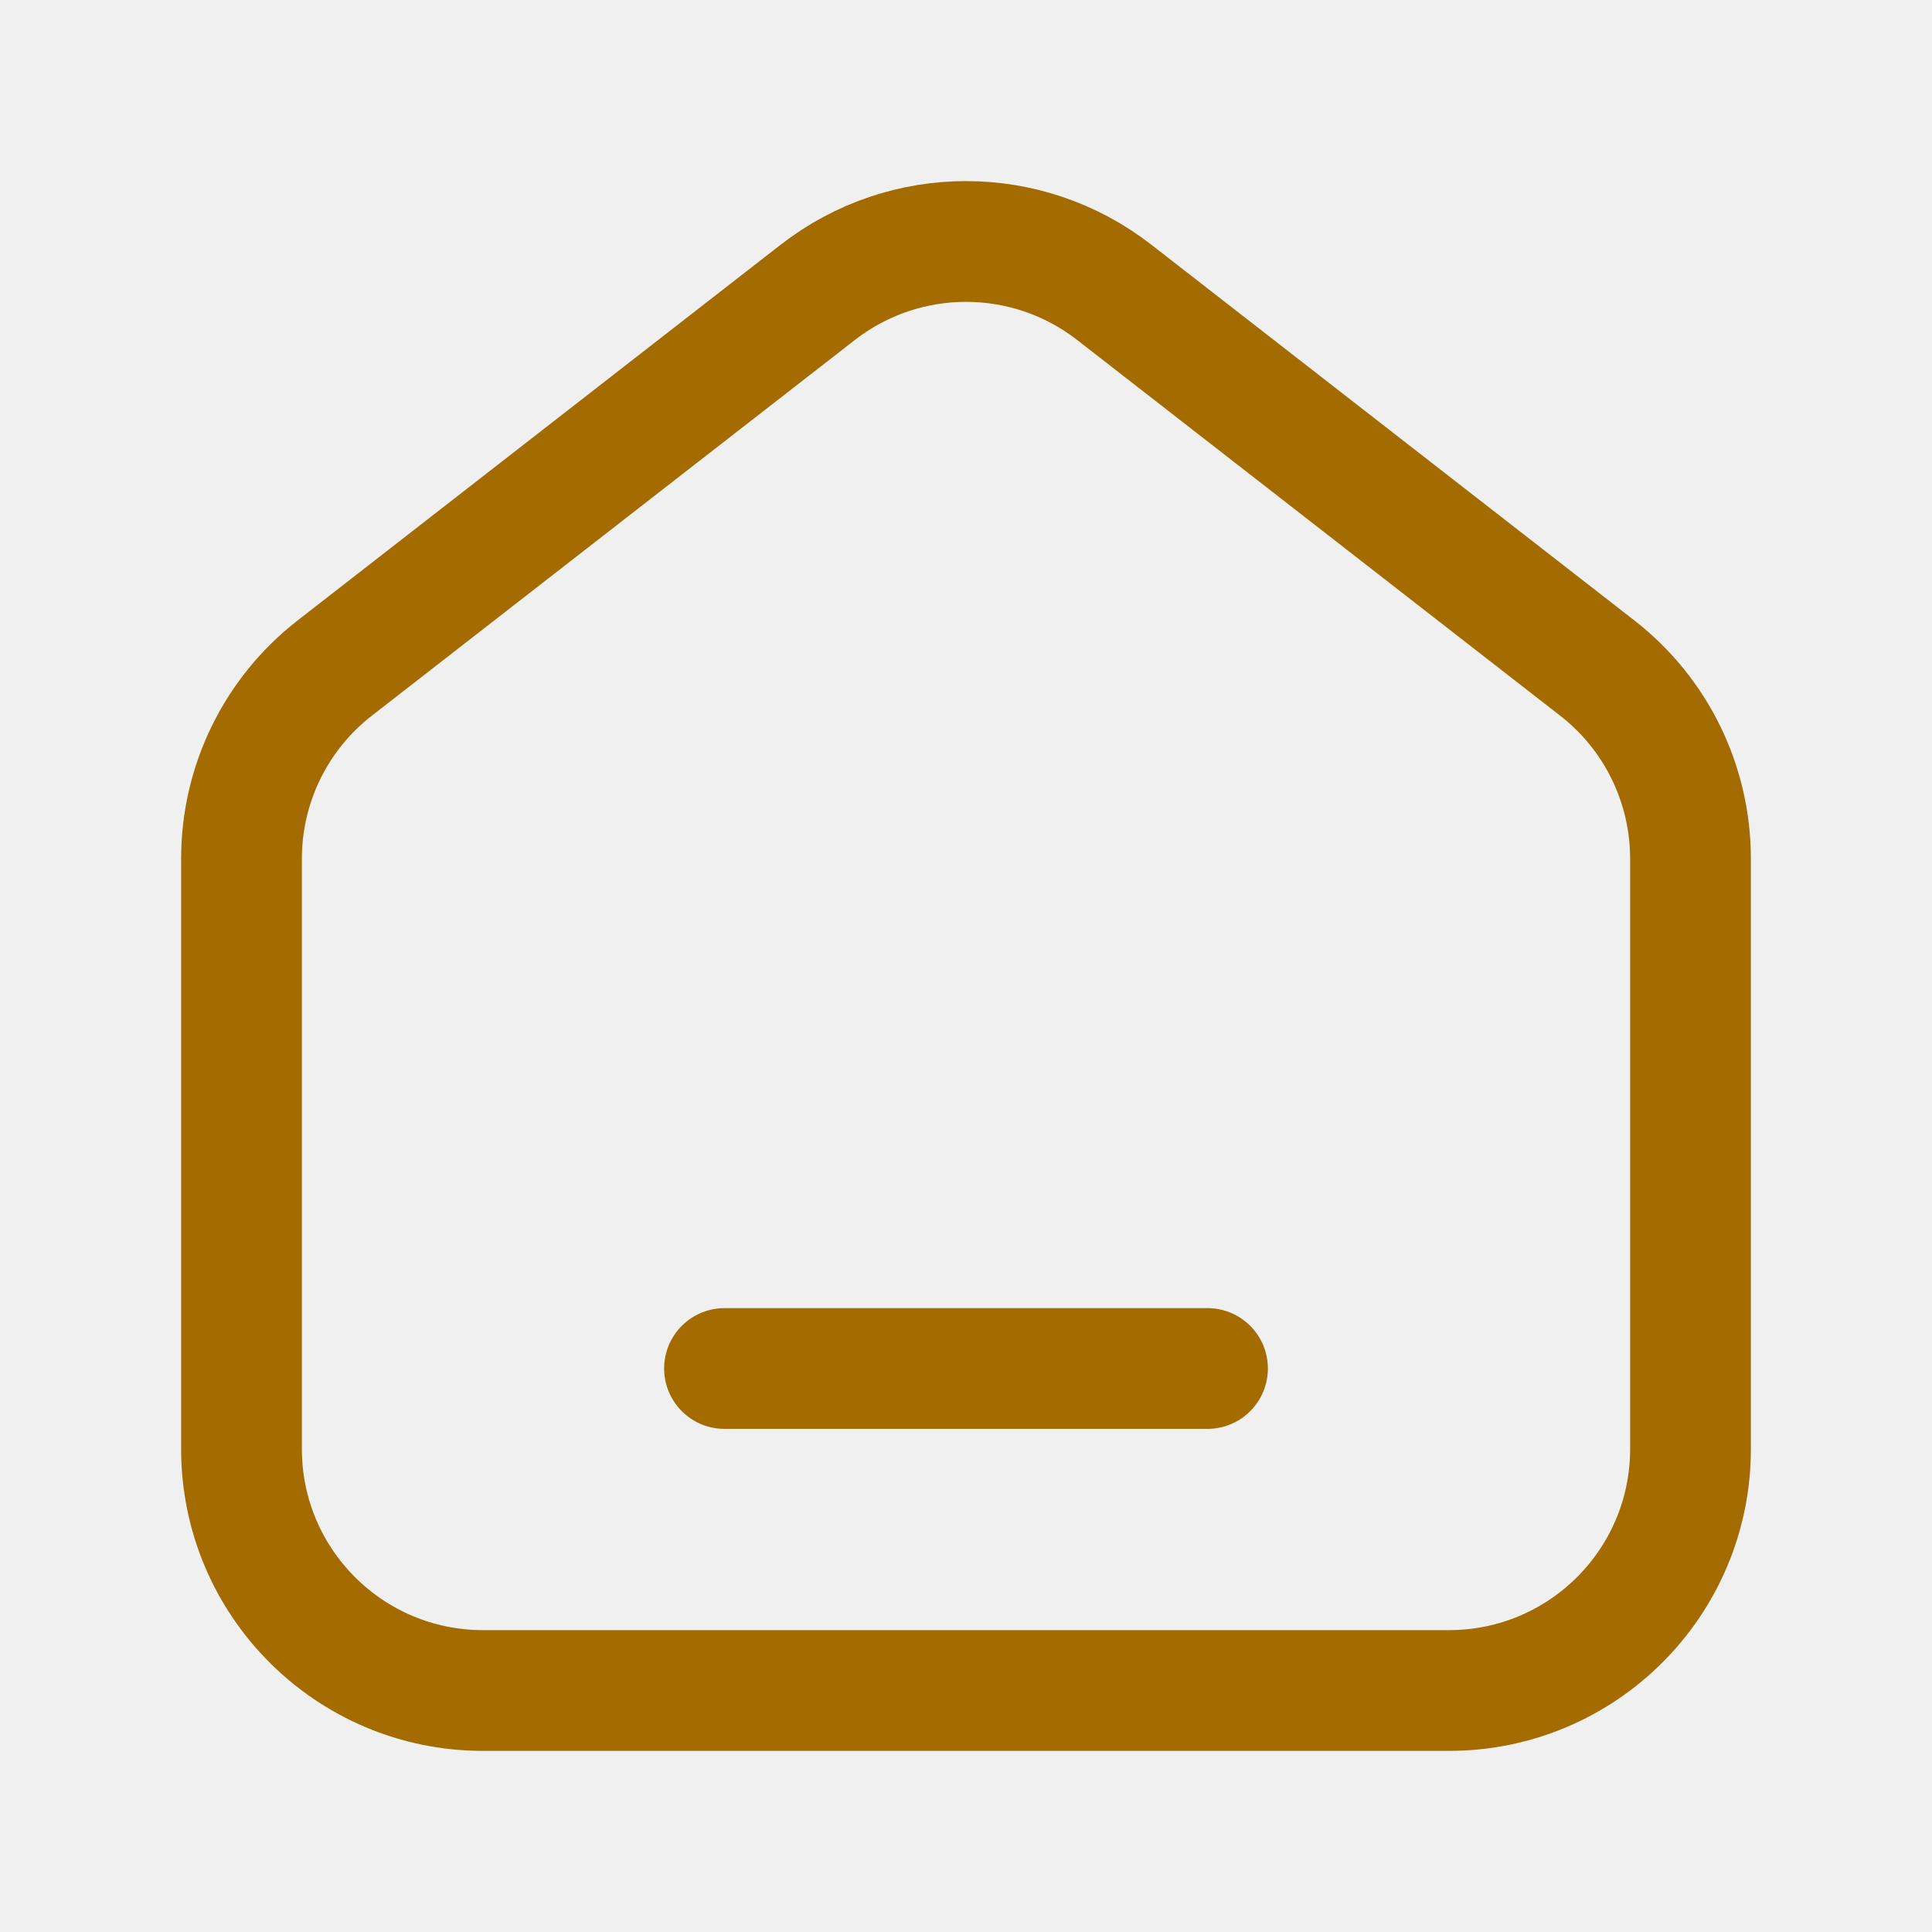
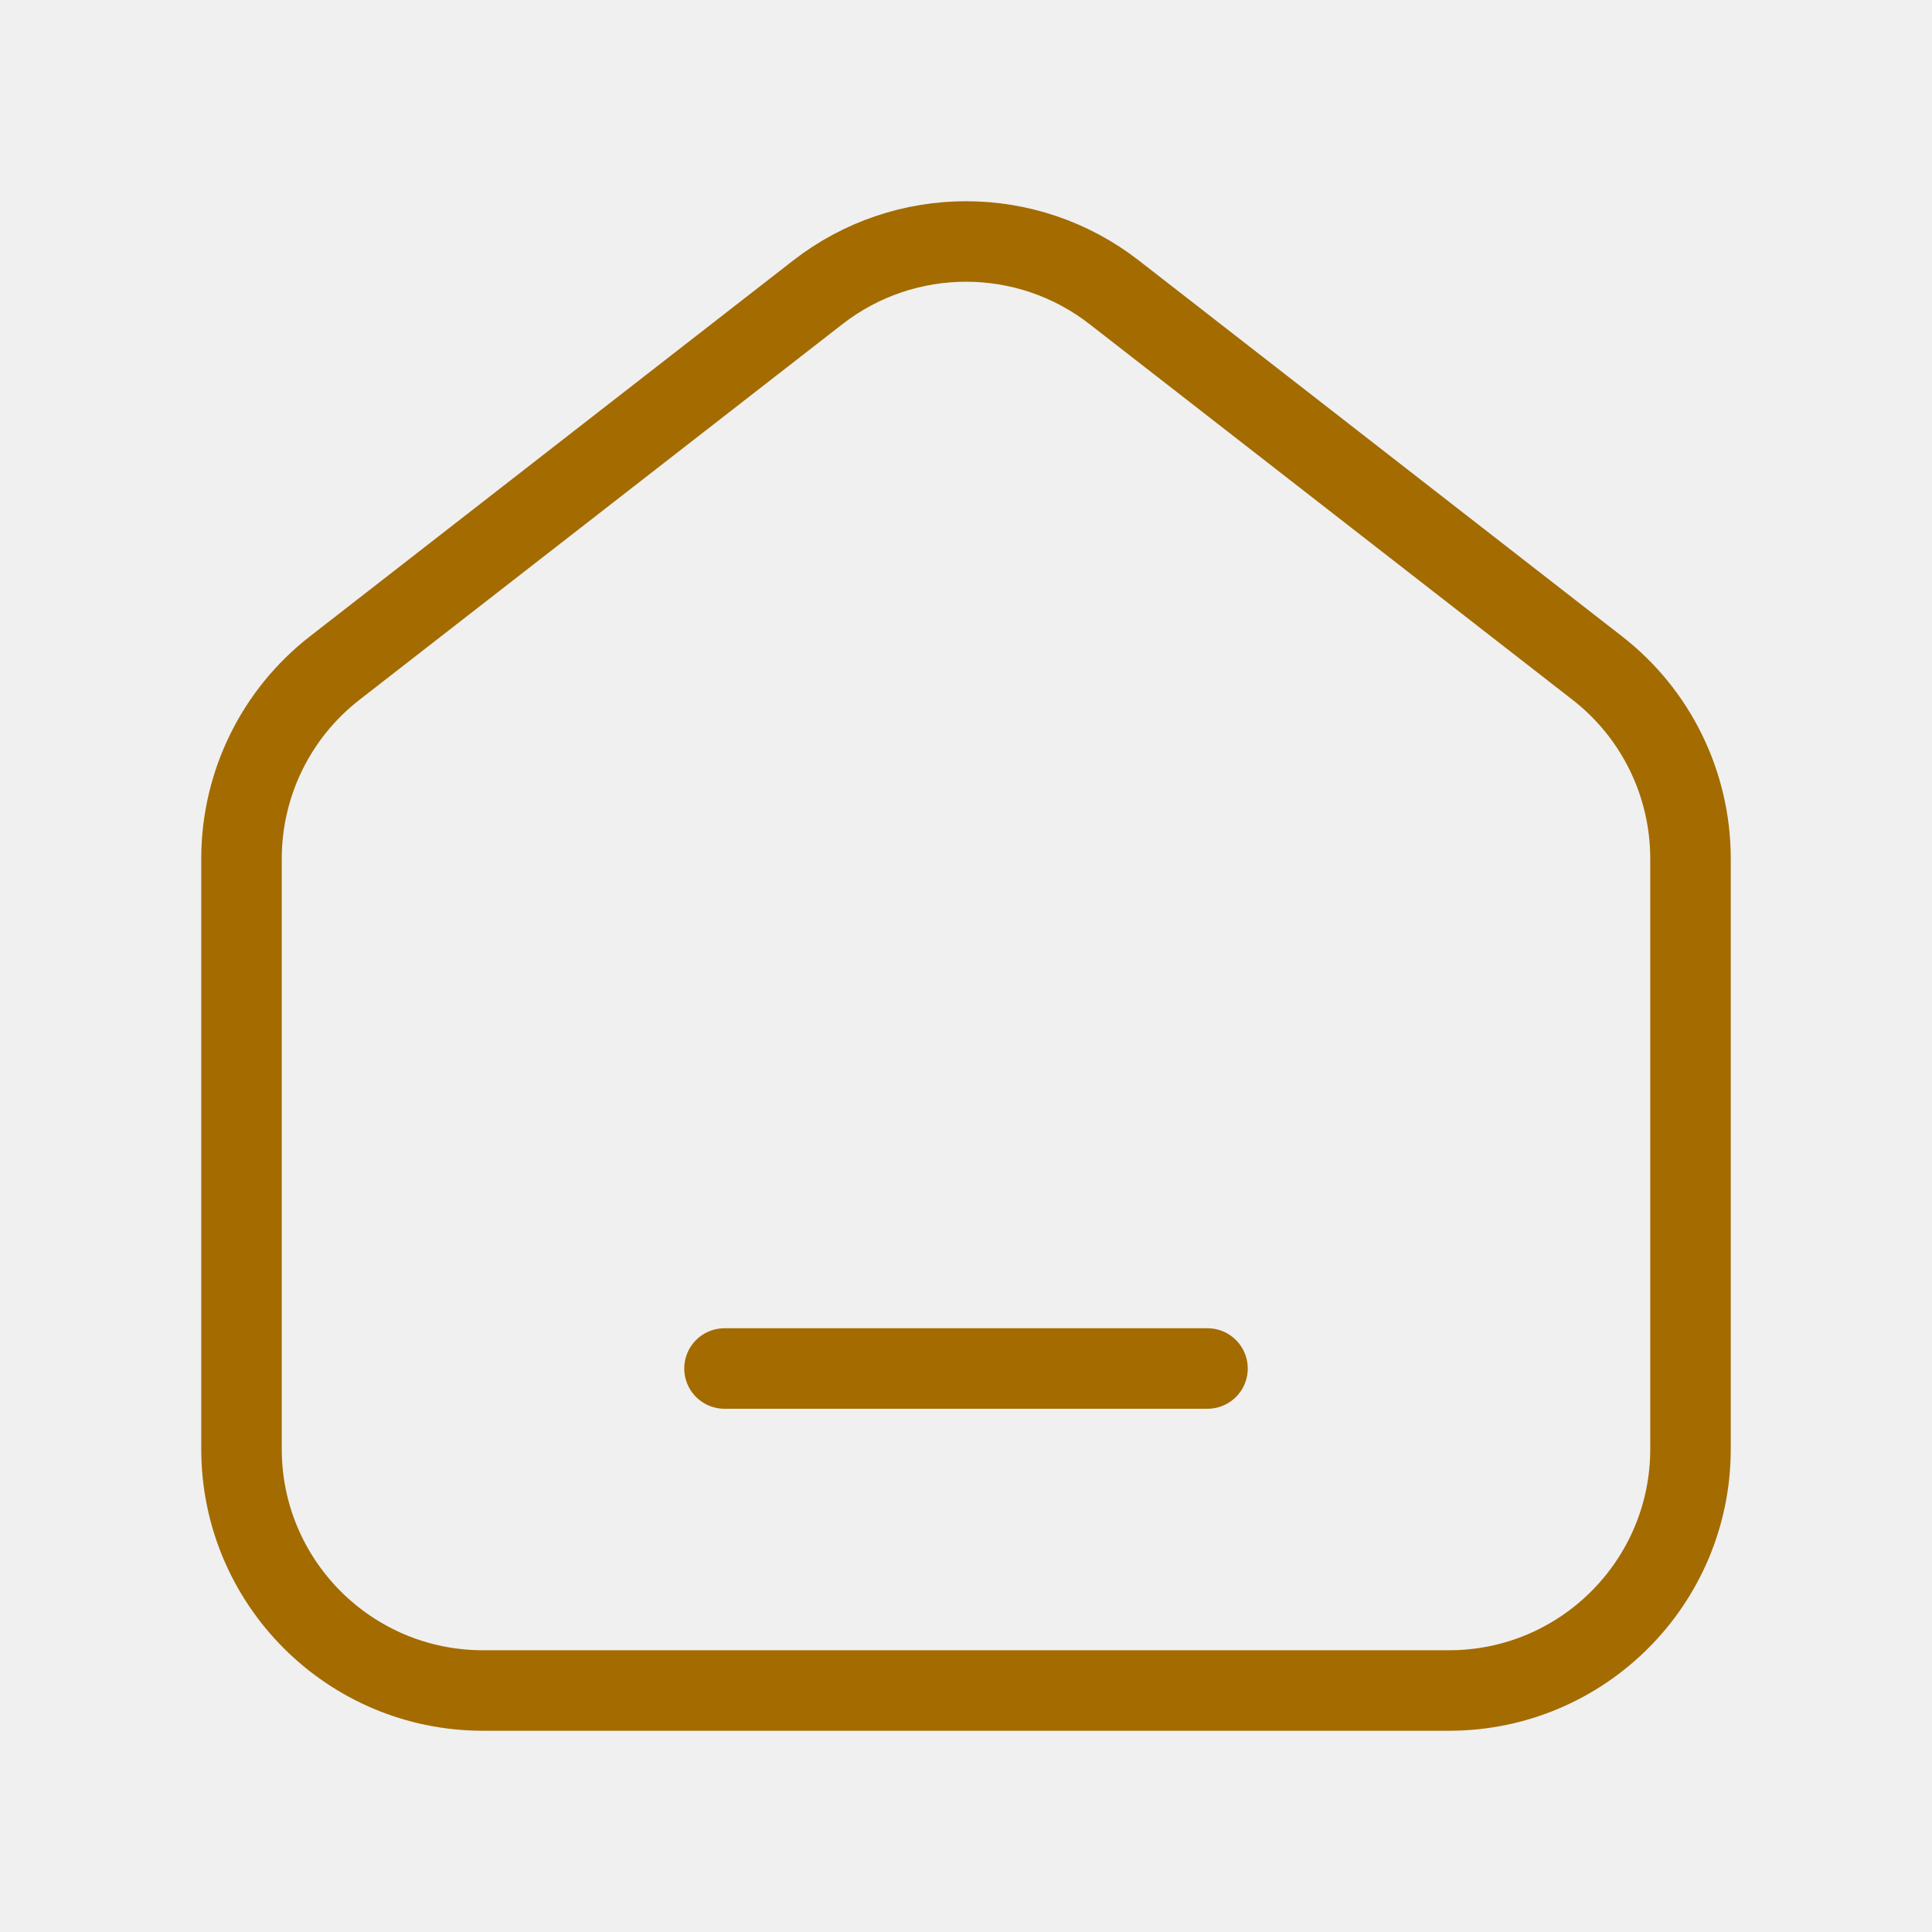
<svg xmlns="http://www.w3.org/2000/svg" width="24" height="24" viewBox="0 0 24 24" fill="none">
  <g clip-path="url(#clip0_60_464)">
-     <path d="M19.842 8.299L13.842 3.632C12.759 2.789 11.242 2.789 10.158 3.632L4.158 8.299C3.427 8.867 3 9.741 3 10.667V18C3 19.657 4.343 21 6 21H18C19.657 21 21 19.657 21 18V10.667C21 9.741 20.573 8.867 19.842 8.299Z" stroke="#A36B00" stroke-width="1.5" />
-     <path d="M9 17H15" stroke="#A36B00" stroke-width="1.5" stroke-linecap="round" stroke-linejoin="round" />
+     <path d="M19.842 8.299L13.842 3.632C12.759 2.789 11.242 2.789 10.158 3.632L4.158 8.299C3.427 8.867 3 9.741 3 10.667V18C3 19.657 4.343 21 6 21H18C19.657 21 21 19.657 21 18V10.667C21 9.741 20.573 8.867 19.842 8.299Z" stroke="#A36B00" strokeWidth="1.5" />
+     <path d="M9 17H15" stroke="#A36B00" strokeWidth="1.5" stroke-linecap="round" stroke-linejoin="round" />
  </g>
  <defs>
    <clipPath id="clip0_60_464">
      <rect width="24" height="24" fill="white" />
    </clipPath>
  </defs>
</svg>
